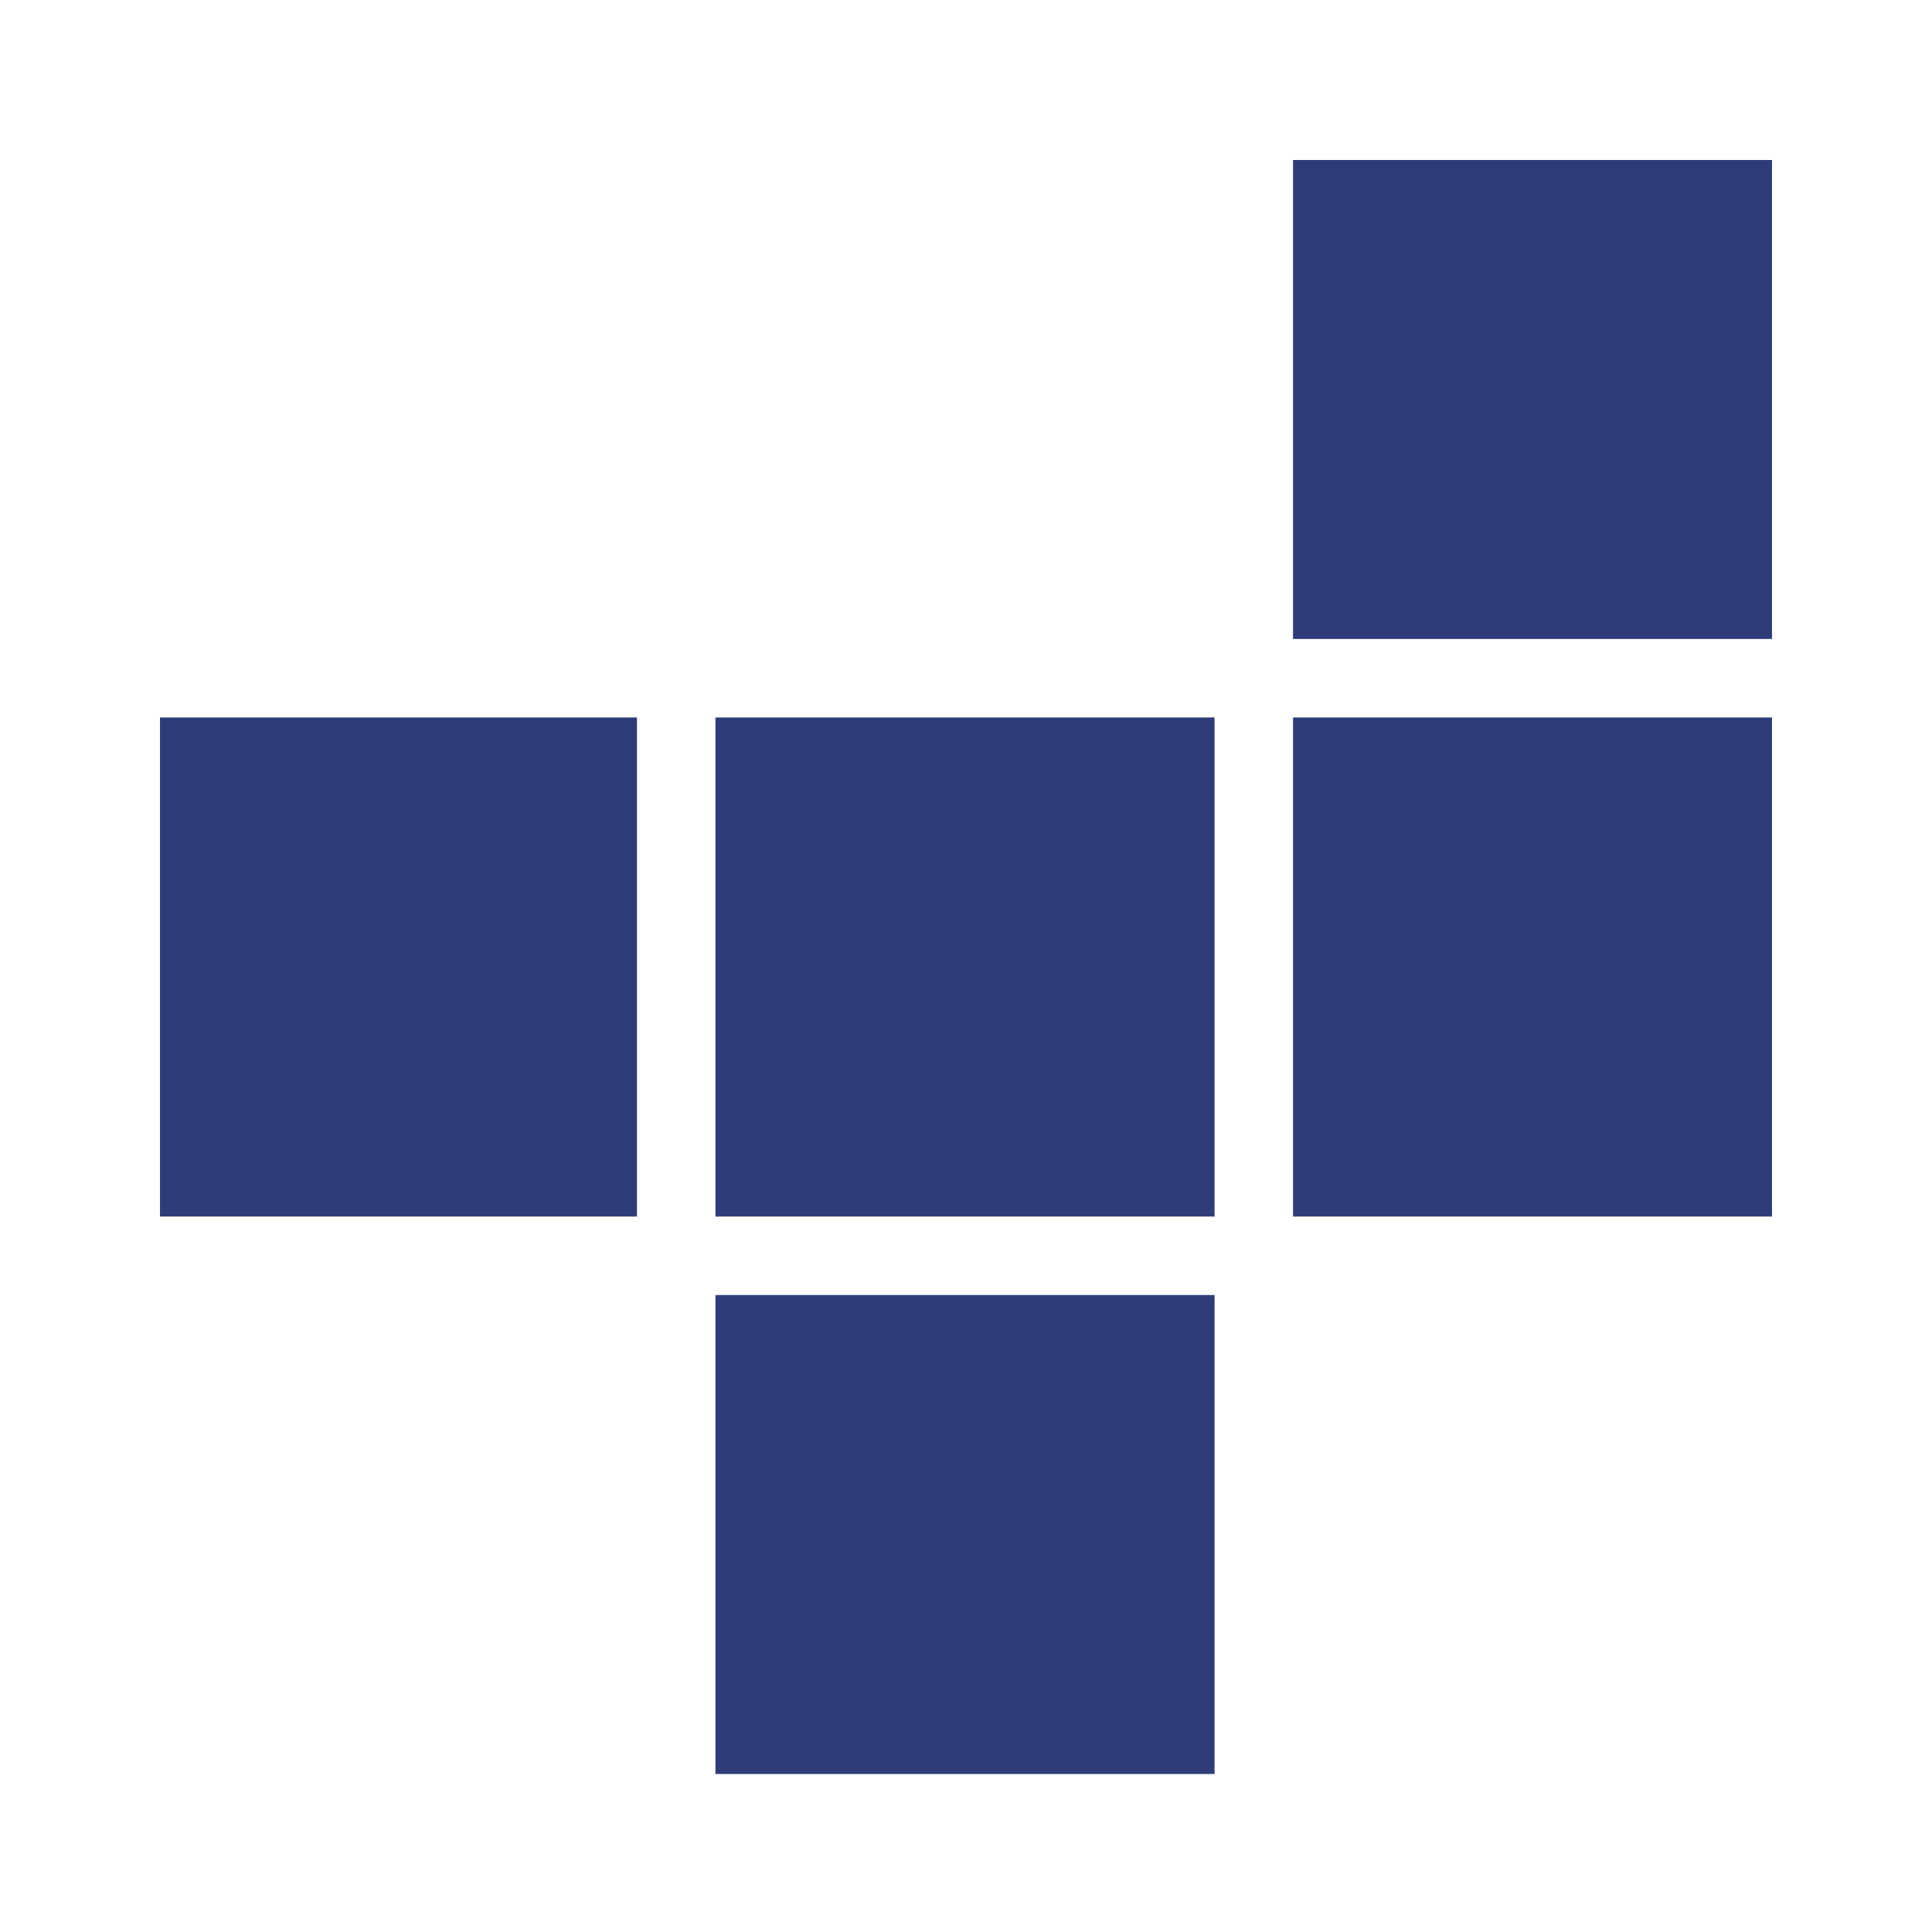
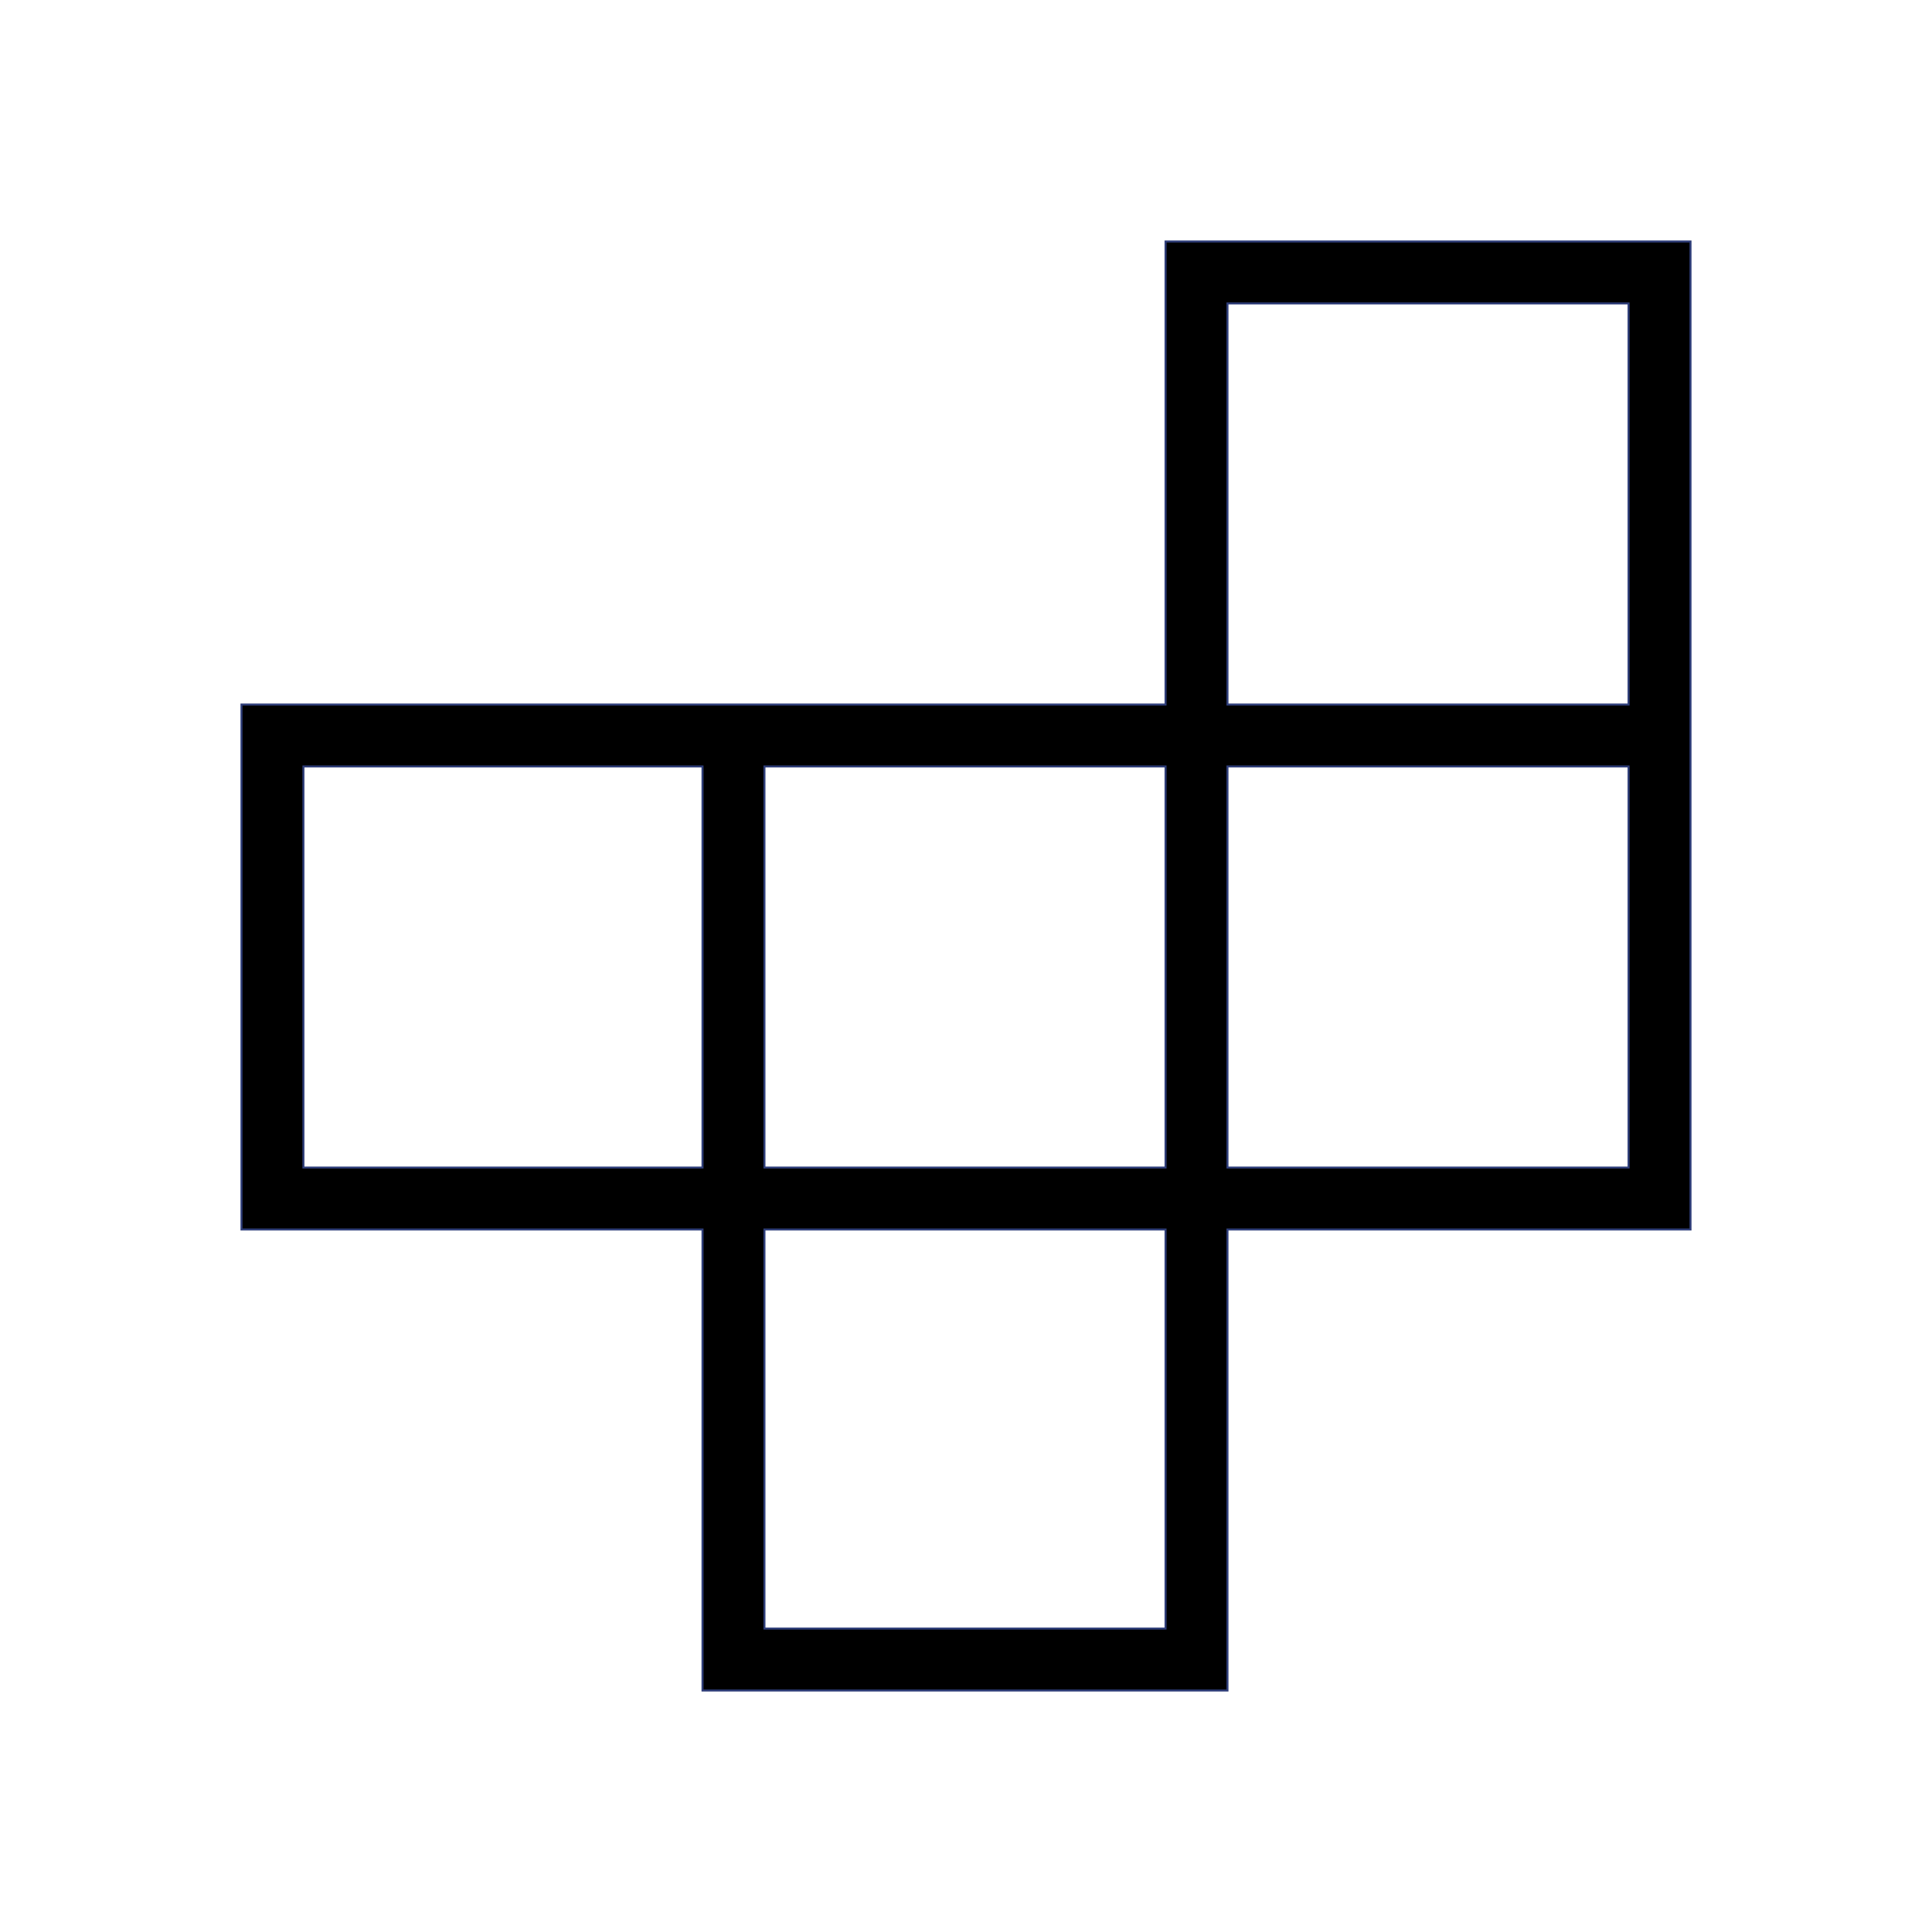
- <svg xmlns="http://www.w3.org/2000/svg" fill="#2E3D78" stroke="#2E3D78" height="48" viewBox="0 -960 960 960" width="48">
-   <path d="M356-79v-237h247v237H356ZM80-356v-247h236v247H80Zm276 0v-247h247v247H356Zm287 0v-247h237v247H643Zm0-287v-237h237v237H643Z" />
+ <svg xmlns="http://www.w3.org/2000/svg" height="48" stroke="#2E3D78" viewBox="0 -960 960 960" width="48">
+   <path d="M379.846-150.769h199.308v-198.308H379.846v198.308ZM150.769-379.846h198.308v-199.308H150.769v199.308Zm229.077 0h199.308v-199.308H379.846v199.308Zm230.077 0h199.308v-199.308H609.923v199.308Zm0-230.077h199.308v-199.308H609.923v199.308ZM349.077-120v-229.077H120v-260.846h459.154V-840H840v490.923H609.923V-120H349.077Z" />
</svg>
